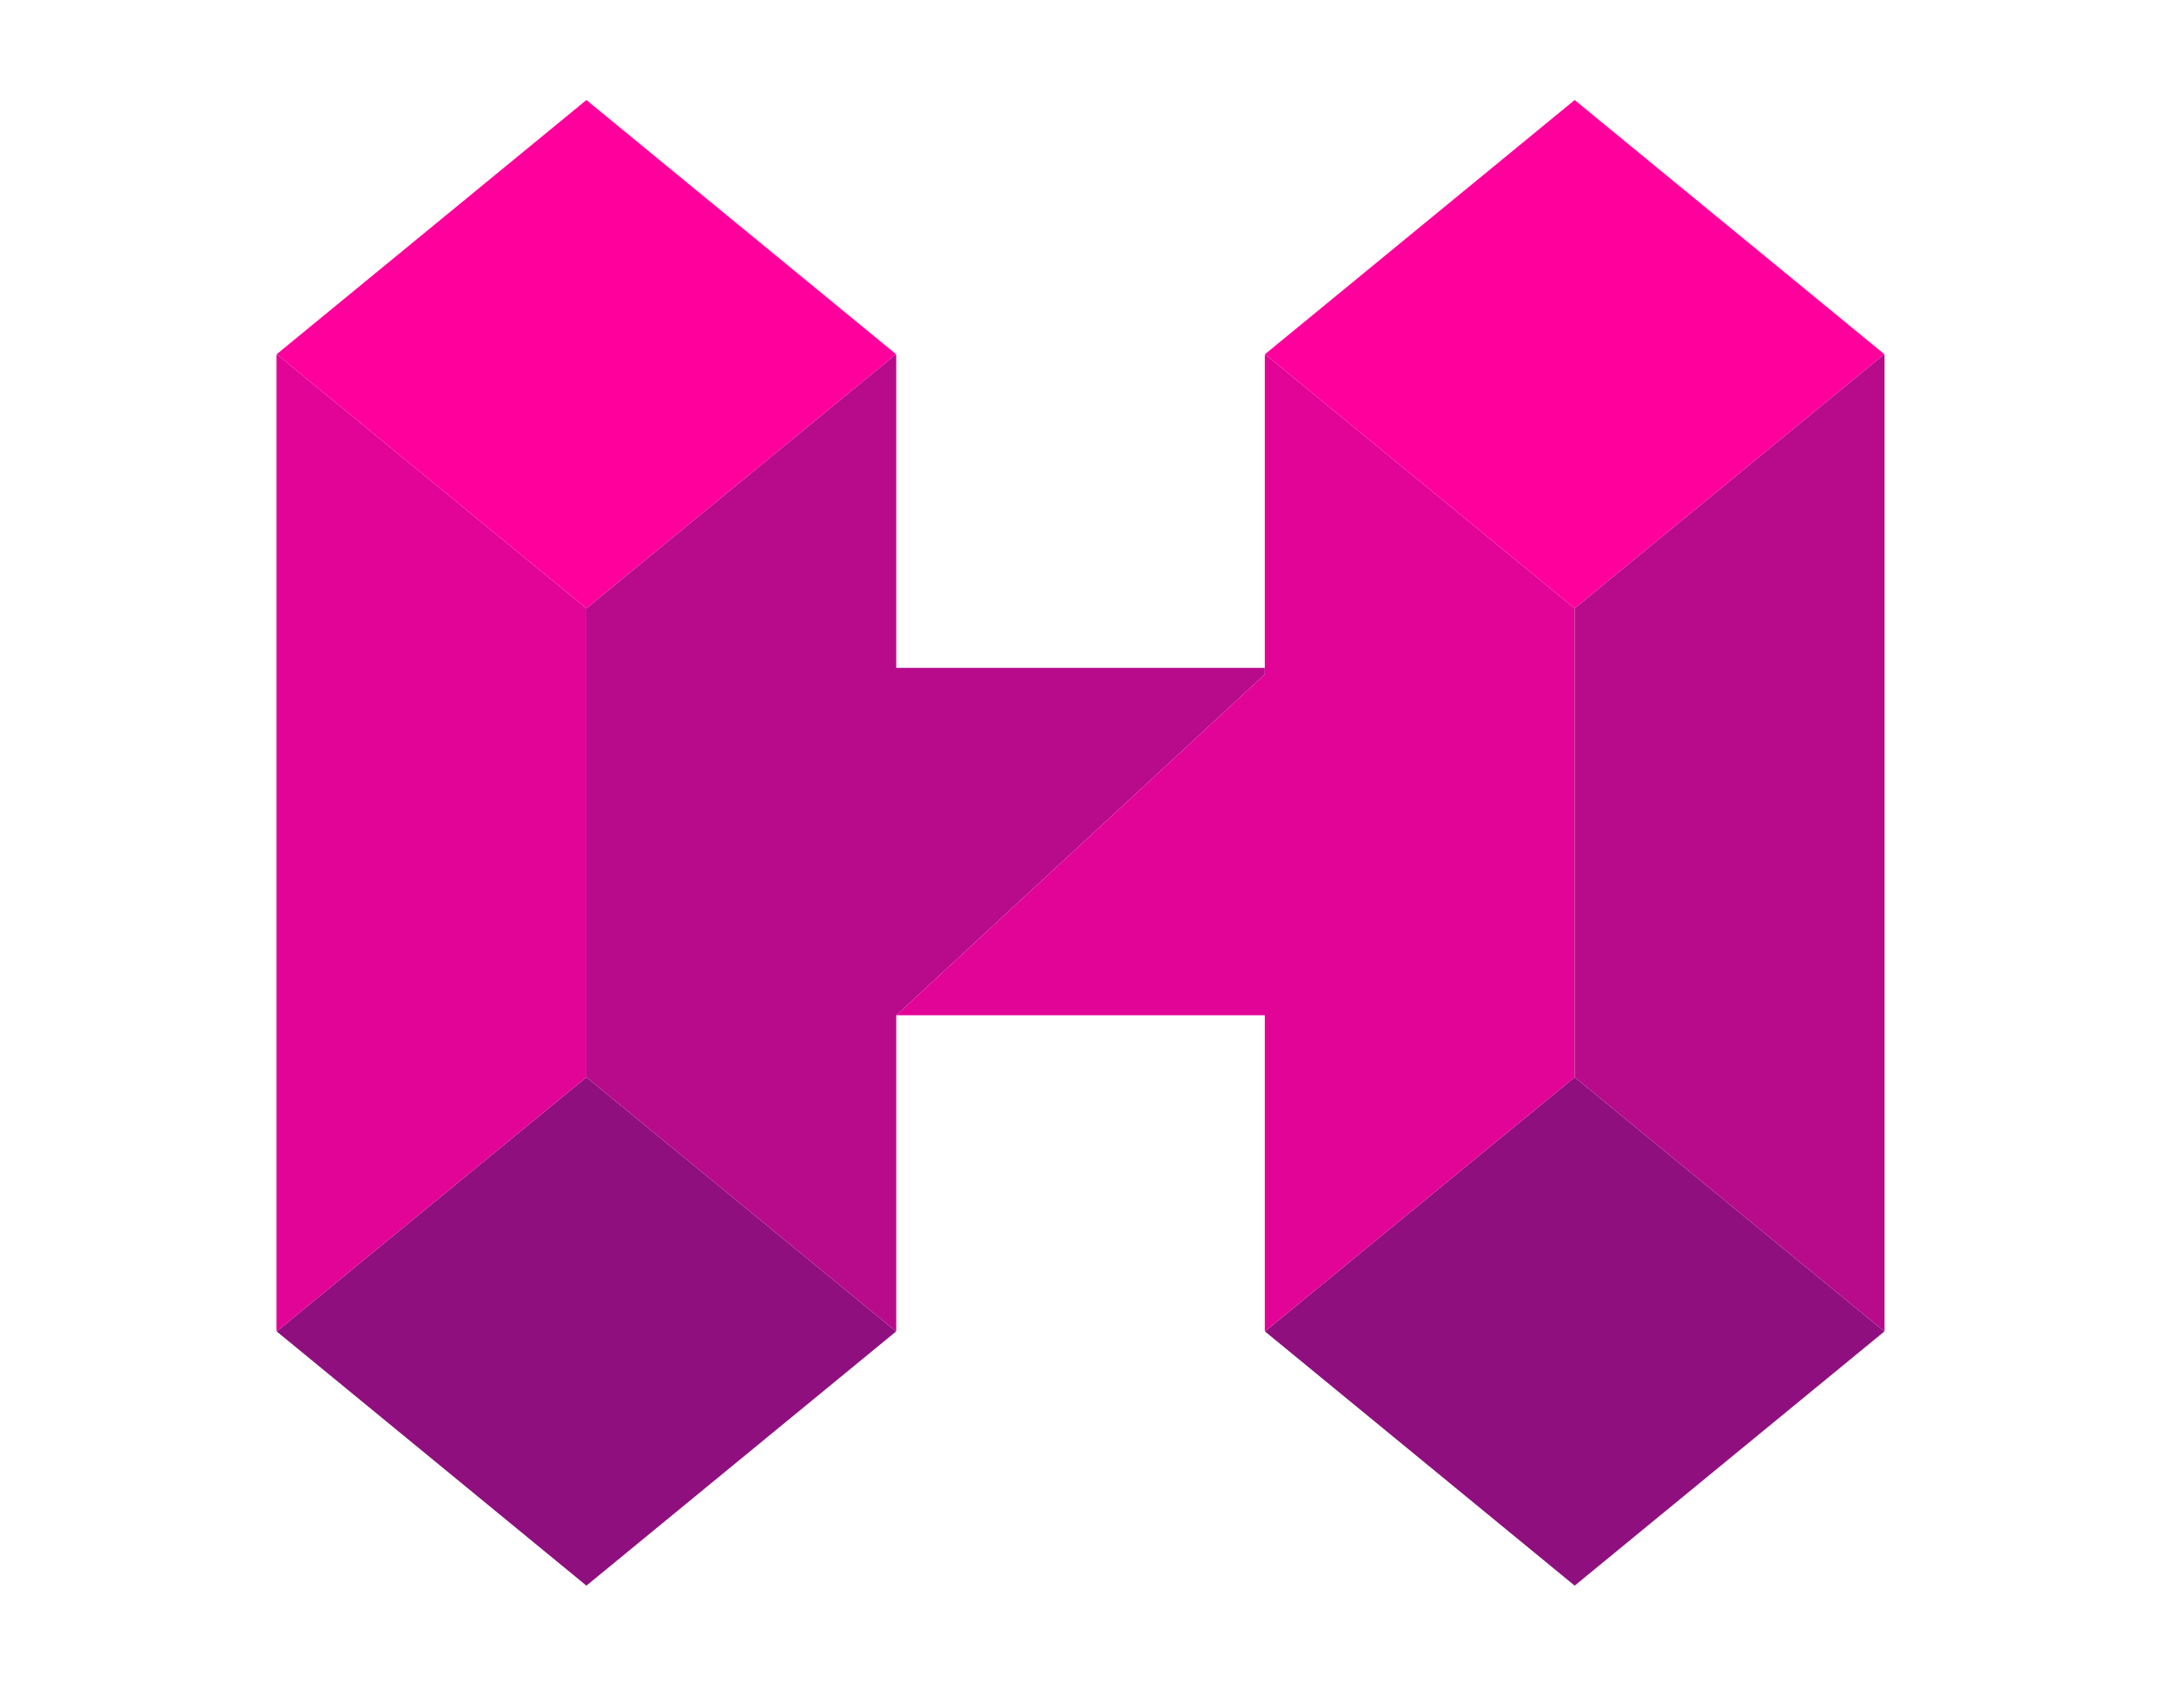
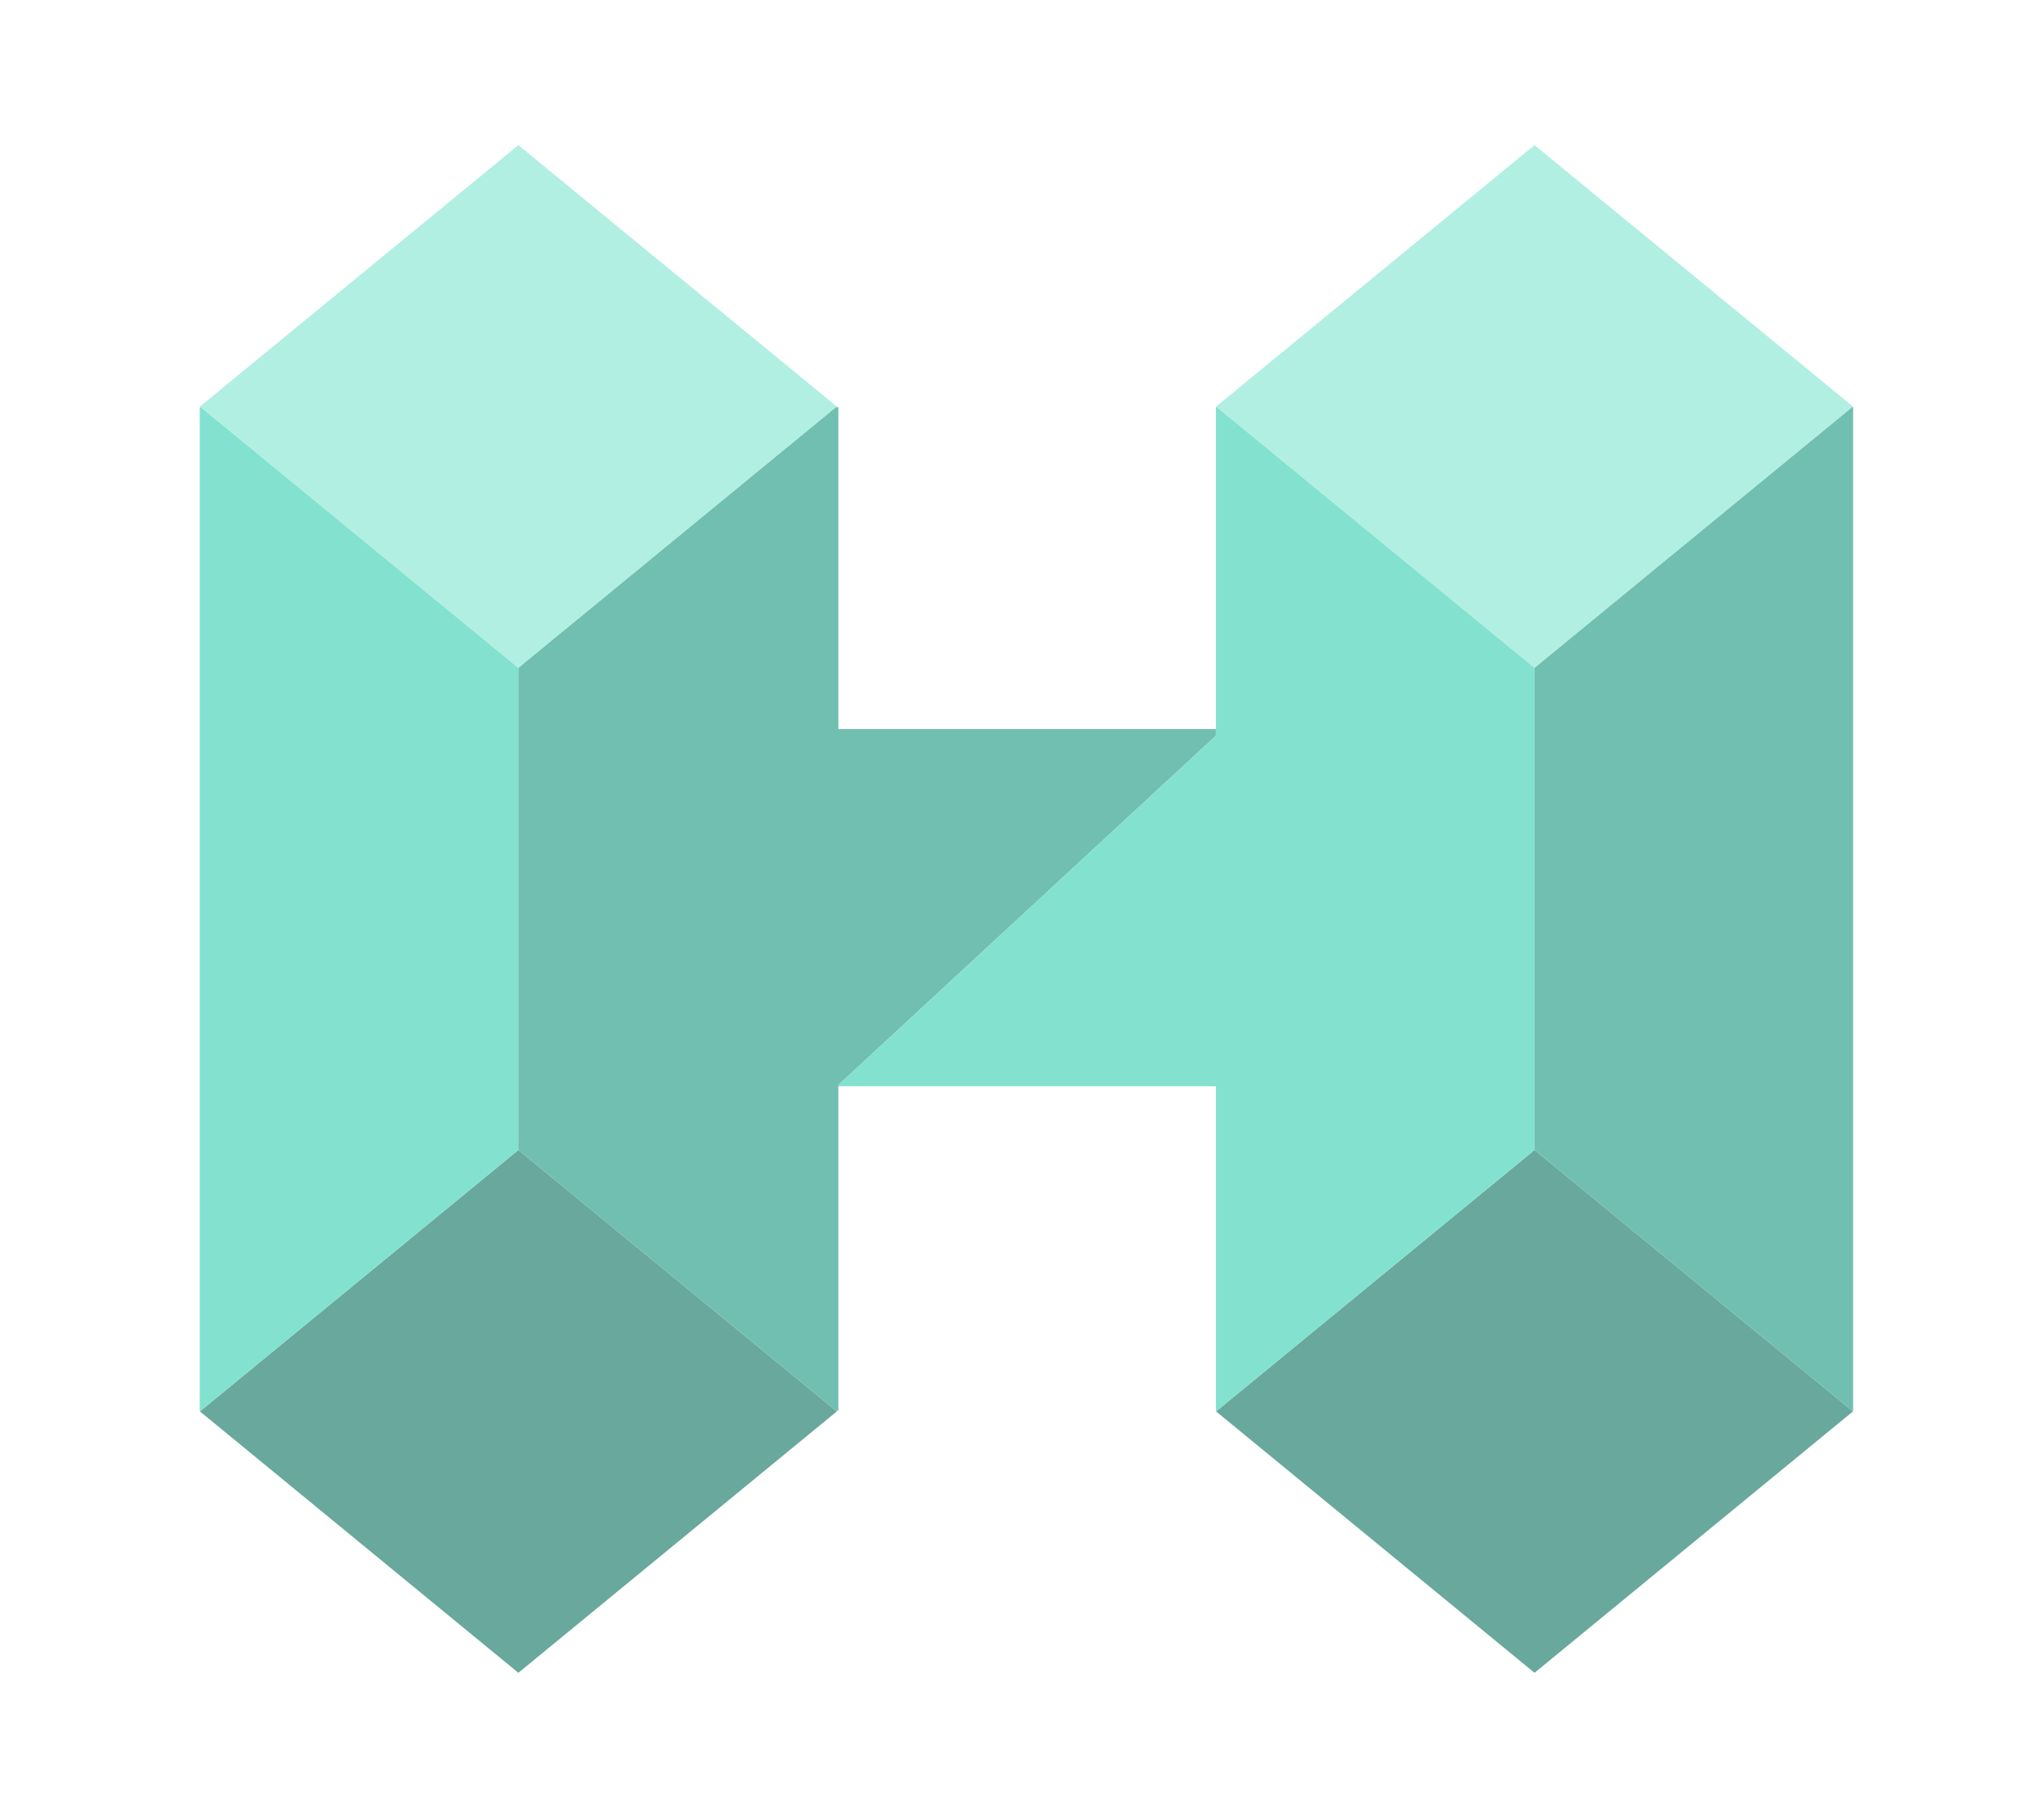
- <svg xmlns="http://www.w3.org/2000/svg" id="Capa_1" data-name="Capa 1" viewBox="0 0 105.637 83.047">
+ <svg xmlns="http://www.w3.org/2000/svg" id="Capa_1" data-name="Capa 1" viewBox="0 0 96.637 86.047">
  <defs>
    <style>
      .cls-1 {
-         fill: #e20397;
+         fill: #b1efe3;
      }

      .cls-2 {
-         fill: #ff009d;
+         fill: #69a89c;
      }

      .cls-3 {
-         fill: #b70b8b;
+         fill: #83e1cf;
      }

      .cls-4 {
-         fill: #900f7f;
+         fill: #71bfb0;
      }
    </style>
  </defs>
-   <polygon class="cls-2" points="28.52 29.592 43.55 17.256 43.583 17.229 28.52 4.865 13.456 17.229 13.489 17.256 28.52 29.592" />
-   <polygon class="cls-4" points="28.52 52.394 13.489 64.731 13.456 64.758 28.52 77.122 43.583 64.758 43.55 64.731 28.52 52.394" />
-   <polygon class="cls-1" points="13.489 17.256 13.449 17.256 13.449 64.731 13.489 64.731 28.52 52.394 28.52 29.592 13.489 17.256" />
-   <polygon class="cls-3" points="61.515 32.482 43.59 32.482 43.59 17.256 43.55 17.256 28.52 29.592 28.52 52.394 43.55 64.731 43.59 64.731 43.59 49.379 61.515 32.799 61.515 32.482" />
-   <polygon class="cls-2" points="76.585 29.592 91.616 17.256 91.649 17.229 76.585 4.865 61.522 17.229 61.555 17.256 76.585 29.592" />
-   <polygon class="cls-4" points="76.585 52.394 61.555 64.731 61.522 64.758 76.585 77.122 91.649 64.758 91.616 64.731 76.585 52.394" />
-   <polygon class="cls-1" points="61.555 17.256 61.515 17.256 61.515 32.482 61.515 32.799 43.59 49.379 61.515 49.379 61.515 64.731 61.555 64.731 76.585 52.394 76.585 29.592 61.555 17.256" />
-   <polygon class="cls-3" points="91.616 17.256 76.585 29.592 76.585 52.394 91.616 64.731 91.656 64.731 91.656 17.256 91.616 17.256" />
+   <polygon class="cls-1" points="24.52 31.592 39.55 19.256 39.583 19.229 24.52 6.865 9.456 19.229 9.489 19.256 24.52 31.592" />
+   <polygon class="cls-2" points="24.52 54.394 9.489 66.731 9.456 66.758 24.52 79.122 39.583 66.758 39.55 66.731 24.52 54.394" />
+   <polygon class="cls-3" points="9.489 19.256 9.449 19.256 9.449 66.731 9.489 66.731 24.52 54.394 24.52 31.592 9.489 19.256" />
+   <polygon class="cls-4" points="57.515 34.482 39.59 34.482 39.59 19.256 39.55 19.256 24.52 31.592 24.52 54.394 39.55 66.731 39.59 66.731 39.59 51.379 57.515 34.799 57.515 34.482" />
+   <polygon class="cls-1" points="72.585 31.592 87.616 19.256 87.649 19.229 72.585 6.865 57.522 19.229 57.555 19.256 72.585 31.592" />
+   <polygon class="cls-2" points="72.585 54.394 57.555 66.731 57.522 66.758 72.585 79.122 87.649 66.758 87.616 66.731 72.585 54.394" />
+   <polygon class="cls-3" points="57.555 19.256 57.515 19.256 57.515 34.482 57.515 34.799 39.59 51.379 57.515 51.379 57.515 66.731 57.555 66.731 72.585 54.394 72.585 31.592 57.555 19.256" />
+   <polygon class="cls-4" points="87.616 19.256 72.585 31.592 72.585 54.394 87.616 66.731 87.656 66.731 87.656 19.256 87.616 19.256" />
+   <polygon class="cls-4" points="39.616 19.256 24.585 31.592 24.585 54.394 39.616 66.731 39.656 66.731 39.656 19.256 39.616 19.256" />
</svg>
